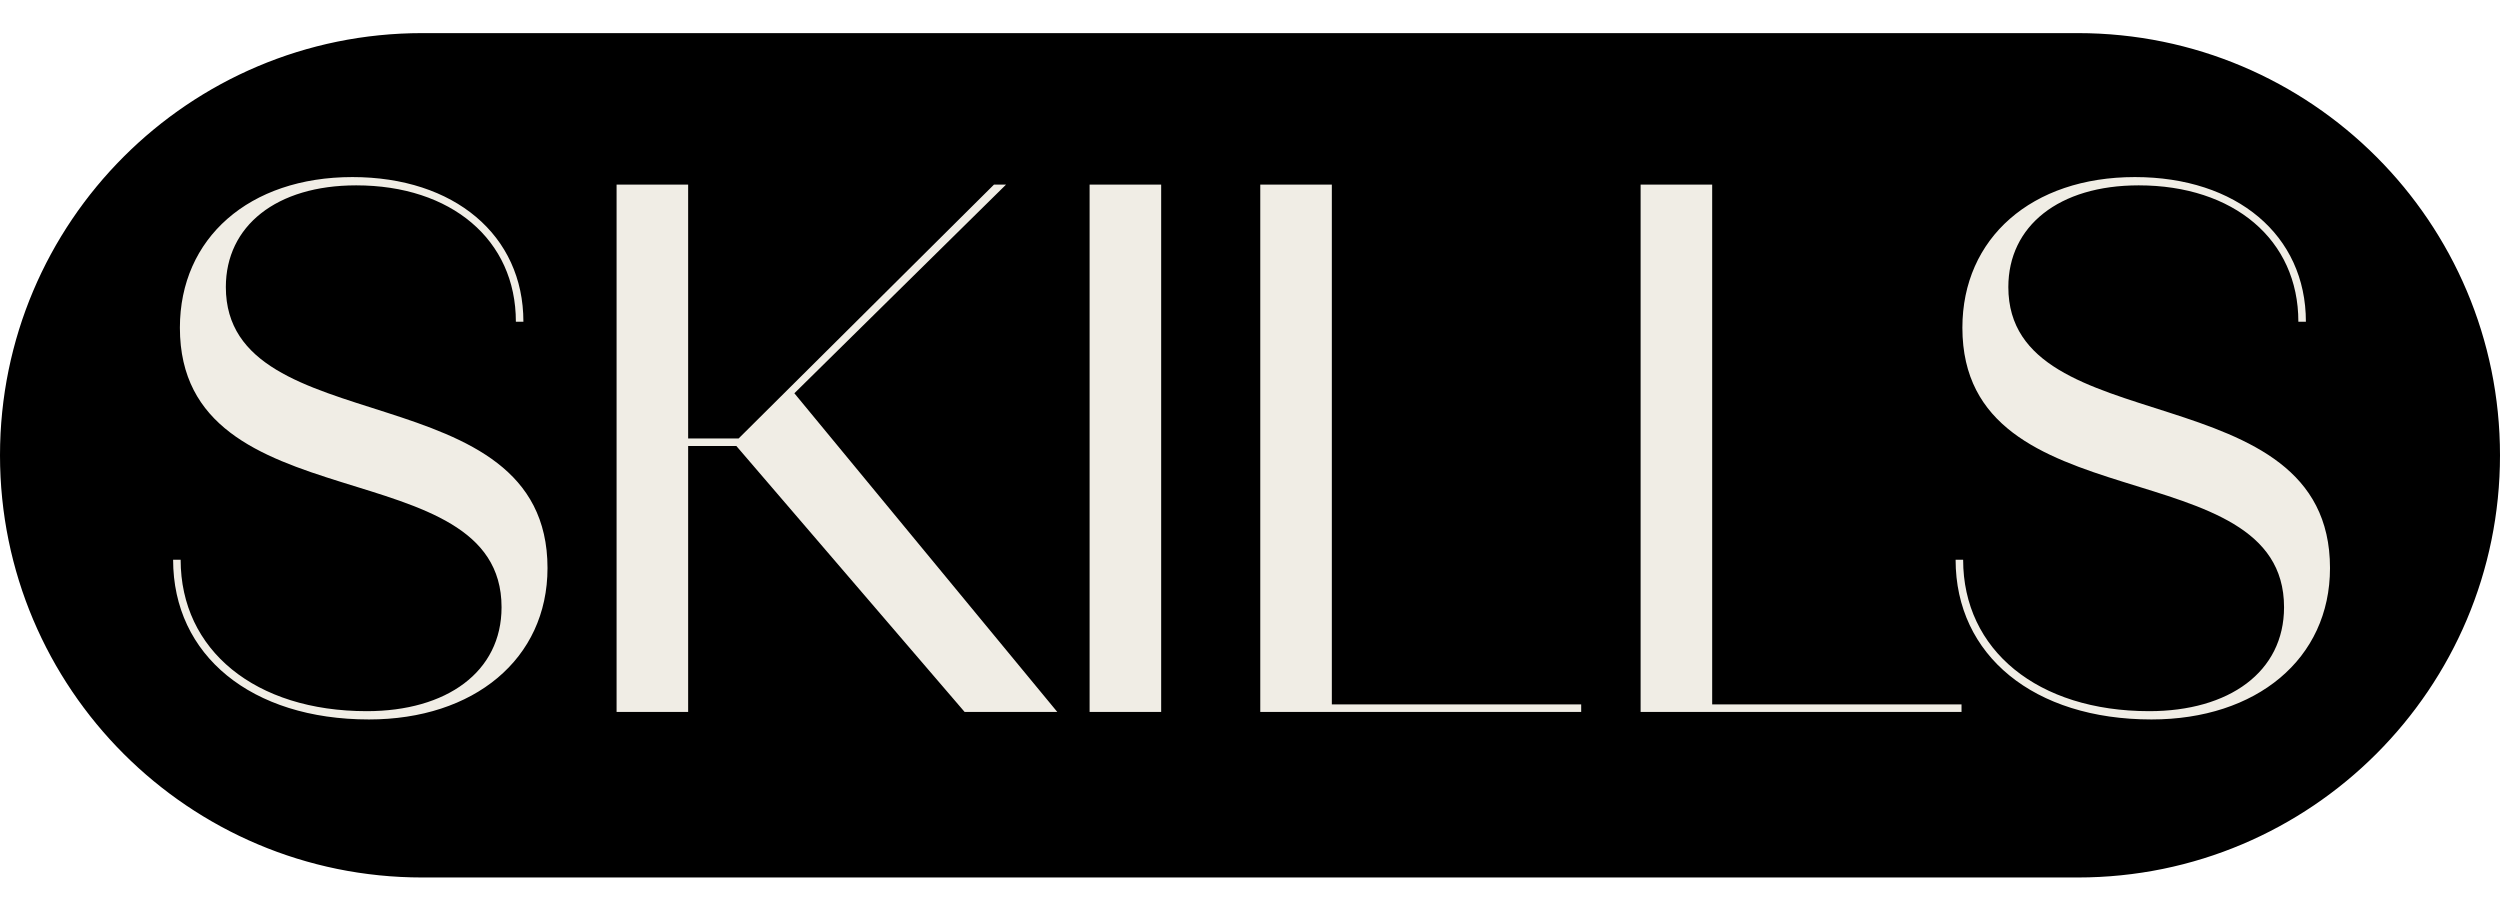
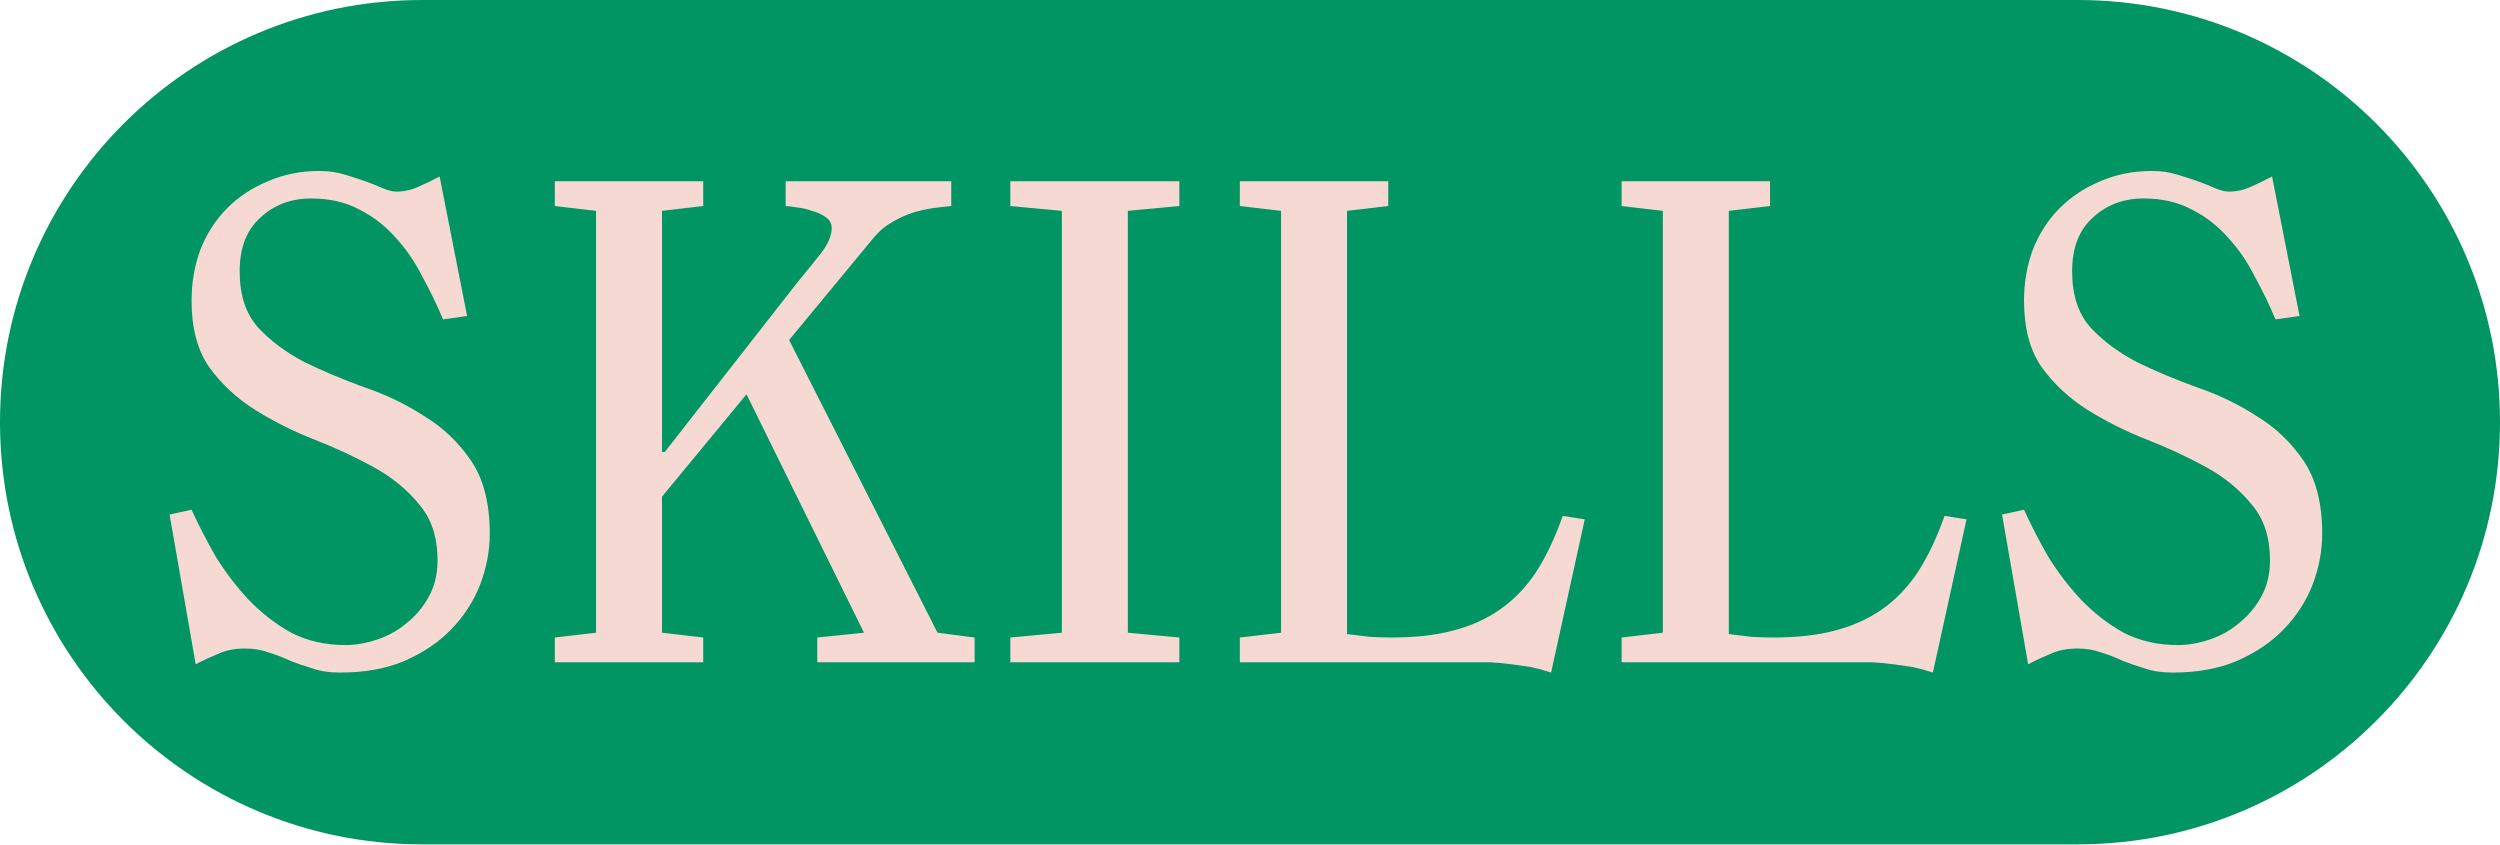
- <svg xmlns="http://www.w3.org/2000/svg" width="302" height="109" viewBox="0 0 302 109" fill="none">
-   <rect x="0.5" y="4.5" width="301" height="101" rx="50.5" fill="black" stroke="black" />
-   <path d="M44.572 86.91C30.376 86.91 20.912 79.175 20.912 67.618H21.822C21.822 78.538 30.831 85.909 44.299 85.909C53.945 85.909 60.588 81.177 60.588 73.351C60.588 54.059 21.731 63.523 21.731 39.59C21.731 28.761 30.103 21.39 42.57 21.39C54.855 21.39 63.227 28.397 63.227 38.862H62.317C62.317 28.943 54.491 22.391 43.025 22.391C33.379 22.391 27.282 27.305 27.282 34.676C27.282 53.695 66.139 44.777 66.139 68.619C66.139 79.63 57.221 86.91 44.572 86.91ZM127.718 86H116.525L88.952 53.877H83.128V86H74.483V22.3H83.128V52.967H89.225L120.074 22.3H121.53L95.959 47.507L127.718 86ZM140.269 86H131.624V22.3H140.269V86ZM160.886 22.3V85.09H191.007V86H152.241V22.3H160.886ZM206.831 22.3V85.09H236.952V86H198.186V22.3H206.831ZM259.897 86.91C245.701 86.91 236.237 79.175 236.237 67.618H237.147C237.147 78.538 246.156 85.909 259.624 85.909C269.27 85.909 275.913 81.177 275.913 73.351C275.913 54.059 237.056 63.523 237.056 39.59C237.056 28.761 245.428 21.39 257.895 21.39C270.18 21.39 278.552 28.397 278.552 38.862H277.642C277.642 28.943 269.816 22.391 258.35 22.391C248.704 22.391 242.607 27.305 242.607 34.676C242.607 53.695 281.464 44.777 281.464 68.619C281.464 79.63 272.546 86.91 259.897 86.91Z" fill="#F0EDE5" />
+ <svg xmlns="http://www.w3.org/2000/svg" width="302" height="102" viewBox="0 0 302 102" fill="none">
+   <rect x="0.5" y="0.5" width="301" height="101" rx="50.5" fill="#009563" stroke="#009563" />
+   <path d="M20.486 62.155L23.142 61.574C23.972 63.4 24.94 65.281 26.047 67.218C27.209 69.099 28.537 70.842 30.031 72.447C31.58 74.052 33.296 75.38 35.177 76.431C37.114 77.427 39.299 77.925 41.734 77.925C42.951 77.925 44.224 77.704 45.552 77.261C46.88 76.818 48.07 76.154 49.121 75.269C50.228 74.384 51.113 73.332 51.777 72.115C52.496 70.842 52.856 69.376 52.856 67.716C52.856 64.894 52.109 62.625 50.615 60.91C49.176 59.139 47.35 57.645 45.137 56.428C42.924 55.211 40.544 54.104 37.999 53.108C35.454 52.112 33.074 50.922 30.861 49.539C28.648 48.156 26.794 46.44 25.3 44.393C23.861 42.346 23.142 39.662 23.142 36.342C23.142 34.129 23.502 32.054 24.221 30.117C24.996 28.18 26.075 26.52 27.458 25.137C28.841 23.754 30.474 22.675 32.355 21.9C34.236 21.07 36.311 20.655 38.58 20.655C39.687 20.655 40.683 20.793 41.568 21.07C42.509 21.347 43.366 21.623 44.141 21.9C44.916 22.177 45.607 22.453 46.216 22.73C46.88 23.007 47.433 23.145 47.876 23.145C48.817 23.145 49.702 22.951 50.532 22.564C51.417 22.177 52.275 21.762 53.105 21.319L56.425 38.168L53.52 38.583C52.801 36.868 51.971 35.152 51.03 33.437C50.145 31.666 49.066 30.089 47.793 28.706C46.52 27.267 45.054 26.133 43.394 25.303C41.734 24.418 39.797 23.975 37.584 23.975C35.149 23.975 33.102 24.75 31.442 26.299C29.782 27.793 28.952 29.951 28.952 32.773C28.952 35.65 29.699 37.919 31.193 39.579C32.687 41.184 34.541 42.567 36.754 43.729C39.023 44.836 41.457 45.859 44.058 46.8C46.659 47.685 49.066 48.847 51.279 50.286C53.548 51.669 55.429 53.468 56.923 55.681C58.417 57.894 59.164 60.827 59.164 64.479C59.164 66.526 58.777 68.574 58.002 70.621C57.227 72.613 56.065 74.411 54.516 76.016C53.022 77.565 51.141 78.838 48.872 79.834C46.659 80.775 44.058 81.245 41.07 81.245C39.797 81.245 38.691 81.079 37.75 80.747C36.809 80.47 35.924 80.166 35.094 79.834C34.264 79.447 33.406 79.115 32.521 78.838C31.636 78.506 30.667 78.34 29.616 78.34C28.343 78.34 27.237 78.561 26.296 79.004C25.355 79.391 24.47 79.806 23.64 80.249L20.486 62.155ZM113.252 76.431L117.734 77.012V80H98.727V77.012L104.371 76.431L90.178 47.63L79.969 59.997V76.431L84.949 77.012V80H67.021V77.012L72.001 76.431V25.469L67.021 24.888V21.9H84.949V24.888L79.969 25.469V54.602H80.301L96.403 34.018C97.454 32.745 98.395 31.583 99.225 30.532C100.055 29.425 100.47 28.429 100.47 27.544C100.47 26.991 100.221 26.548 99.723 26.216C99.281 25.884 98.727 25.635 98.063 25.469C97.454 25.248 96.846 25.109 96.237 25.054C95.629 24.943 95.186 24.888 94.909 24.888V21.9H114.912V24.888C114.303 24.943 113.584 25.026 112.754 25.137C111.924 25.248 111.066 25.441 110.181 25.718C109.351 25.995 108.521 26.382 107.691 26.88C106.916 27.323 106.225 27.904 105.616 28.623L95.324 41.073L113.252 76.431ZM122.049 80V77.012L128.274 76.431V25.469L122.049 24.888V21.9H142.467V24.888L136.242 25.469V76.431L142.467 77.012V80H122.049ZM154.752 25.469L149.772 24.888V21.9H167.7V24.888L162.72 25.469V76.597C163.661 76.708 164.574 76.818 165.459 76.929C166.344 76.984 167.23 77.012 168.115 77.012C170.937 77.012 173.399 76.735 175.502 76.182C177.66 75.629 179.569 74.771 181.229 73.609C182.889 72.447 184.328 70.953 185.545 69.127C186.762 67.246 187.841 64.977 188.782 62.321L191.438 62.736L187.371 81.245C186.541 80.968 185.739 80.747 184.964 80.581C184.189 80.47 183.415 80.36 182.64 80.249C181.81 80.138 180.925 80.055 179.984 80C179.099 80 178.103 80 176.996 80H149.772V77.012L154.752 76.431V25.469ZM200.872 25.469L195.892 24.888V21.9H213.82V24.888L208.84 25.469V76.597C209.781 76.708 210.694 76.818 211.579 76.929C212.465 76.984 213.35 77.012 214.235 77.012C217.057 77.012 219.52 76.735 221.622 76.182C223.78 75.629 225.689 74.771 227.349 73.609C229.009 72.447 230.448 70.953 231.665 69.127C232.883 67.246 233.962 64.977 234.902 62.321L237.558 62.736L233.491 81.245C232.661 80.968 231.859 80.747 231.084 80.581C230.31 80.47 229.535 80.36 228.76 80.249C227.93 80.138 227.045 80.055 226.104 80C225.219 80 224.223 80 223.116 80H195.892V77.012L200.872 76.431V25.469ZM241.846 62.155L244.502 61.574C245.332 63.4 246.301 65.281 247.407 67.218C248.569 69.099 249.897 70.842 251.391 72.447C252.941 74.052 254.656 75.38 256.537 76.431C258.474 77.427 260.66 77.925 263.094 77.925C264.312 77.925 265.584 77.704 266.912 77.261C268.24 76.818 269.43 76.154 270.481 75.269C271.588 74.384 272.473 73.332 273.137 72.115C273.857 70.842 274.216 69.376 274.216 67.716C274.216 64.894 273.469 62.625 271.975 60.91C270.537 59.139 268.711 57.645 266.497 56.428C264.284 55.211 261.905 54.104 259.359 53.108C256.814 52.112 254.435 50.922 252.221 49.539C250.008 48.156 248.154 46.44 246.66 44.393C245.222 42.346 244.502 39.662 244.502 36.342C244.502 34.129 244.862 32.054 245.581 30.117C246.356 28.18 247.435 26.52 248.818 25.137C250.202 23.754 251.834 22.675 253.715 21.9C255.597 21.07 257.672 20.655 259.94 20.655C261.047 20.655 262.043 20.793 262.928 21.07C263.869 21.347 264.727 21.623 265.501 21.9C266.276 22.177 266.968 22.453 267.576 22.73C268.24 23.007 268.794 23.145 269.236 23.145C270.177 23.145 271.062 22.951 271.892 22.564C272.778 22.177 273.635 21.762 274.465 21.319L277.785 38.168L274.88 38.583C274.161 36.868 273.331 35.152 272.39 33.437C271.505 31.666 270.426 30.089 269.153 28.706C267.881 27.267 266.414 26.133 264.754 25.303C263.094 24.418 261.158 23.975 258.944 23.975C256.51 23.975 254.462 24.75 252.802 26.299C251.142 27.793 250.312 29.951 250.312 32.773C250.312 35.65 251.059 37.919 252.553 39.579C254.047 41.184 255.901 42.567 258.114 43.729C260.383 44.836 262.818 45.859 265.418 46.8C268.019 47.685 270.426 48.847 272.639 50.286C274.908 51.669 276.789 53.468 278.283 55.681C279.777 57.894 280.524 60.827 280.524 64.479C280.524 66.526 280.137 68.574 279.362 70.621C278.588 72.613 277.426 74.411 275.876 76.016C274.382 77.565 272.501 78.838 270.232 79.834C268.019 80.775 265.418 81.245 262.43 81.245C261.158 81.245 260.051 81.079 259.11 80.747C258.17 80.47 257.284 80.166 256.454 79.834C255.624 79.447 254.767 79.115 253.881 78.838C252.996 78.506 252.028 78.34 250.976 78.34C249.704 78.34 248.597 78.561 247.656 79.004C246.716 79.391 245.83 79.806 245 80.249L241.846 62.155Z" fill="#F7D9D3" />
</svg>
